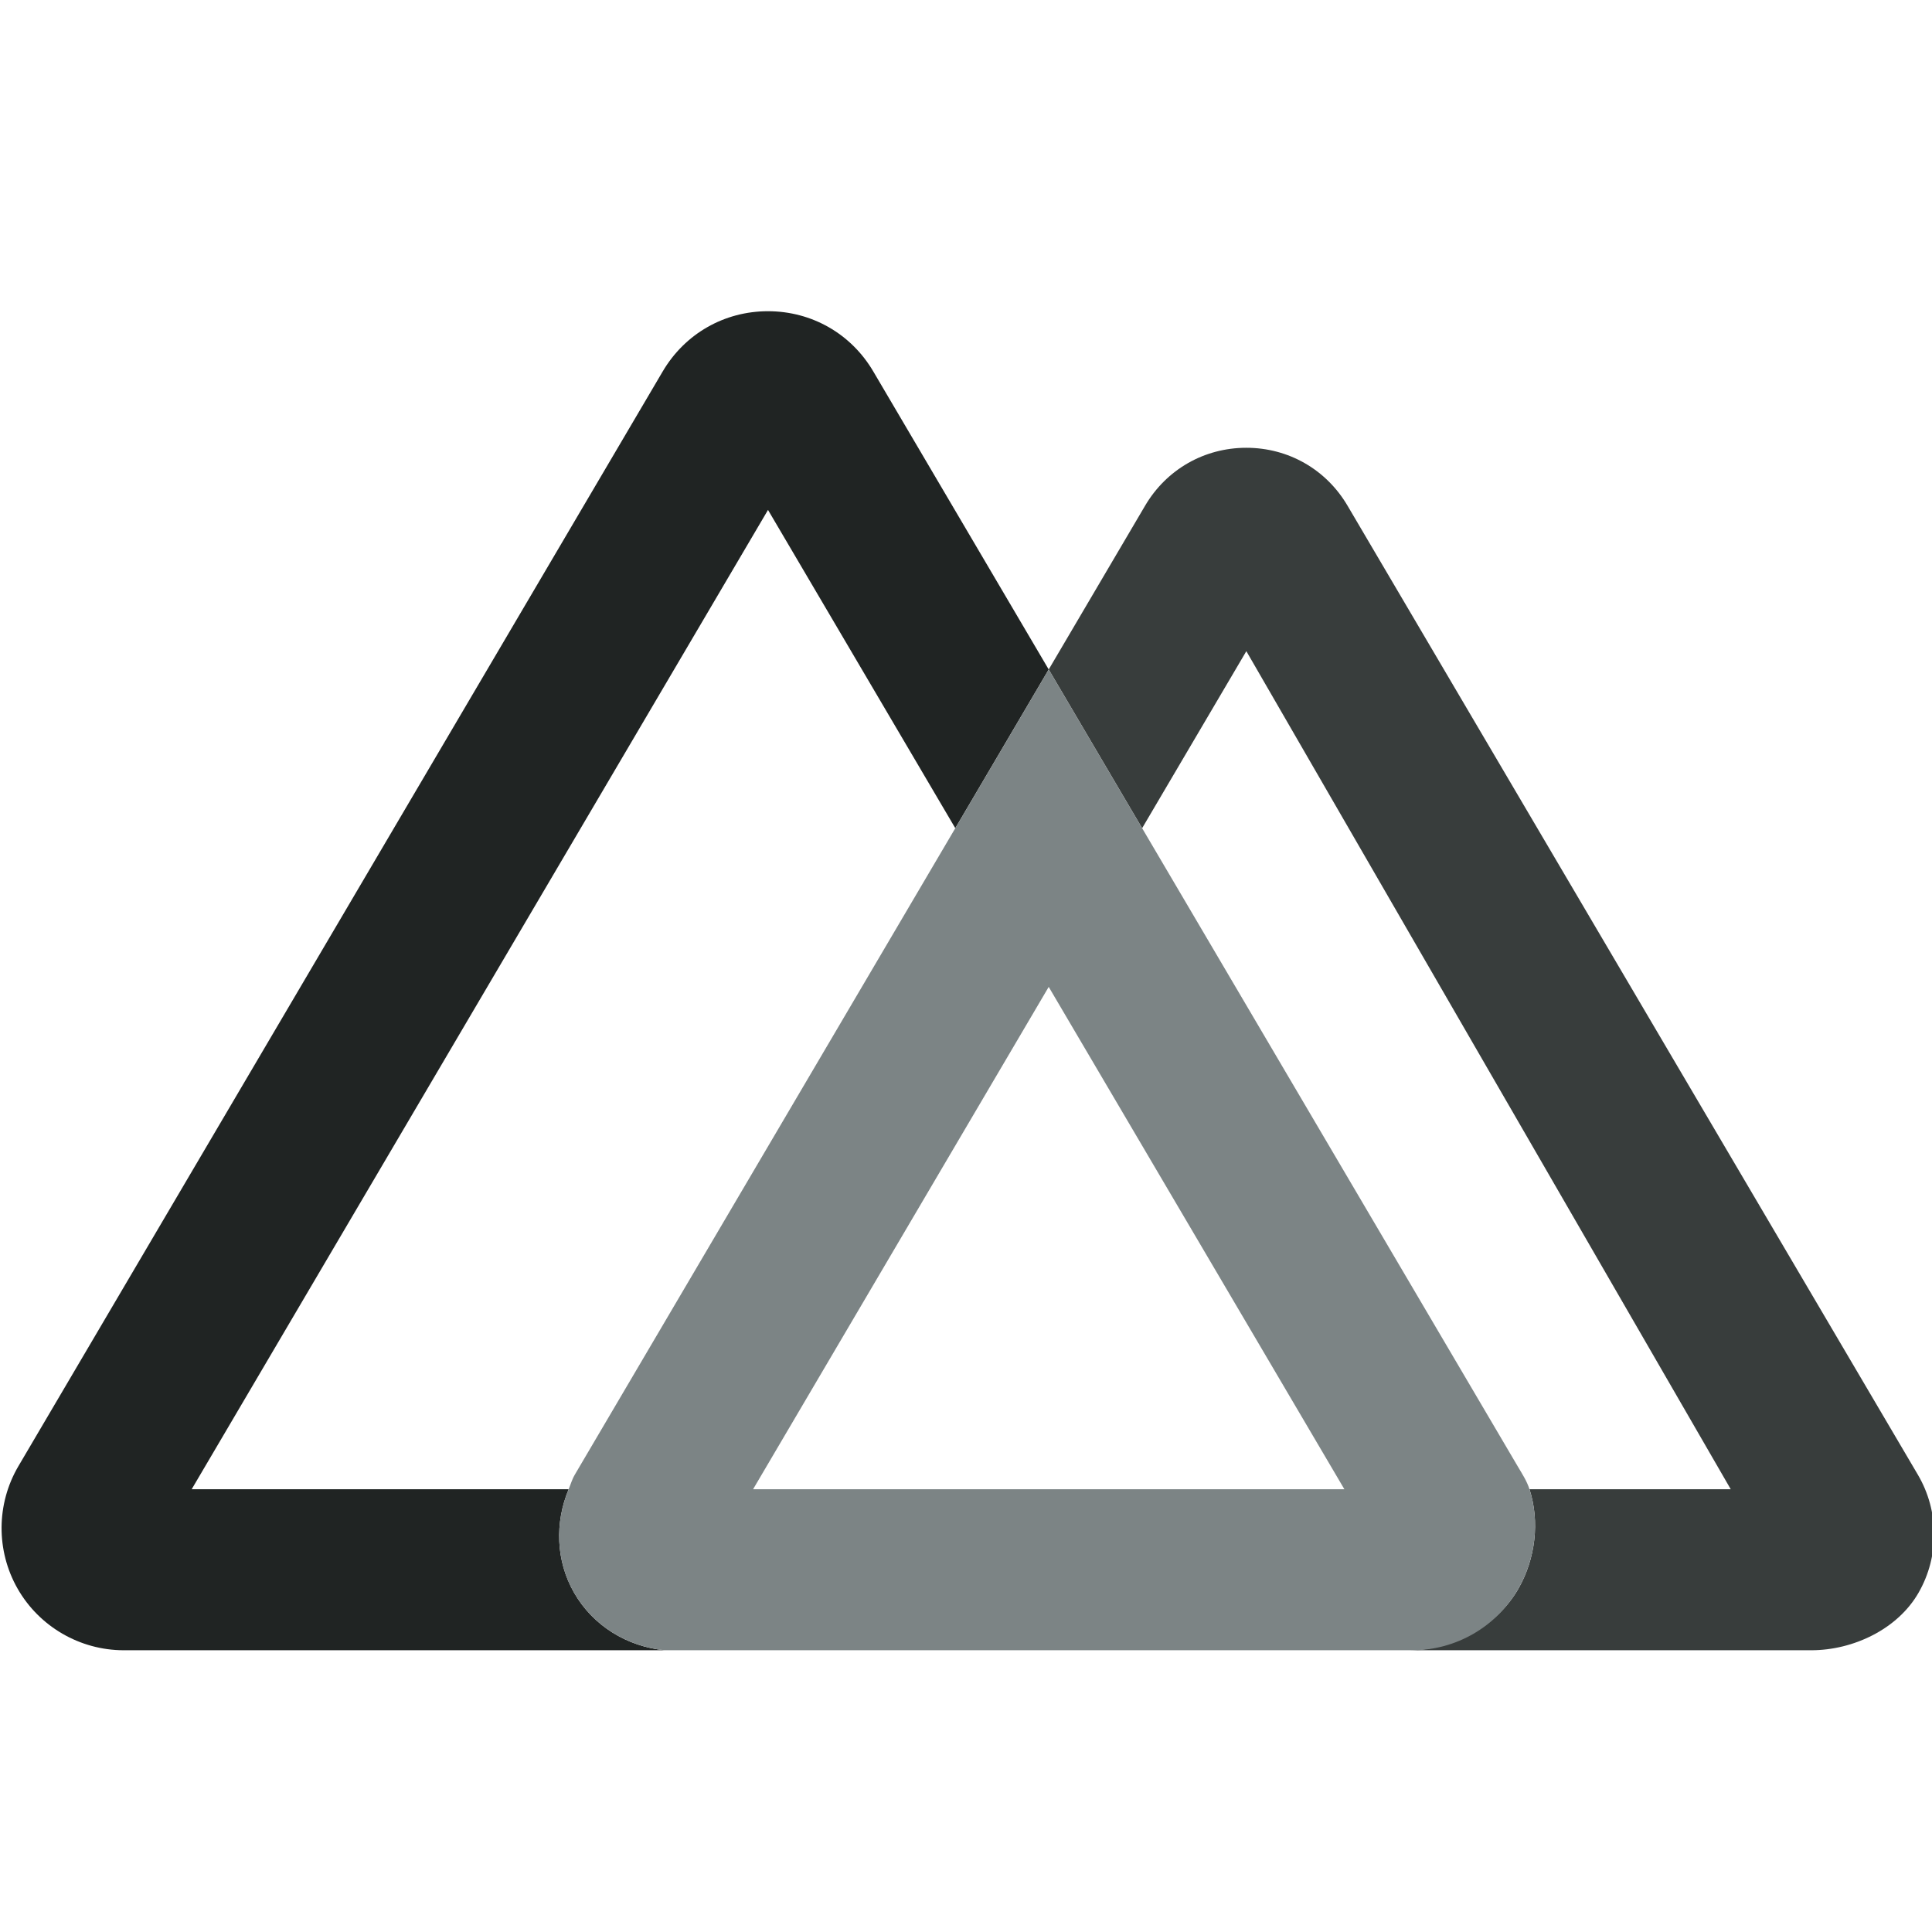
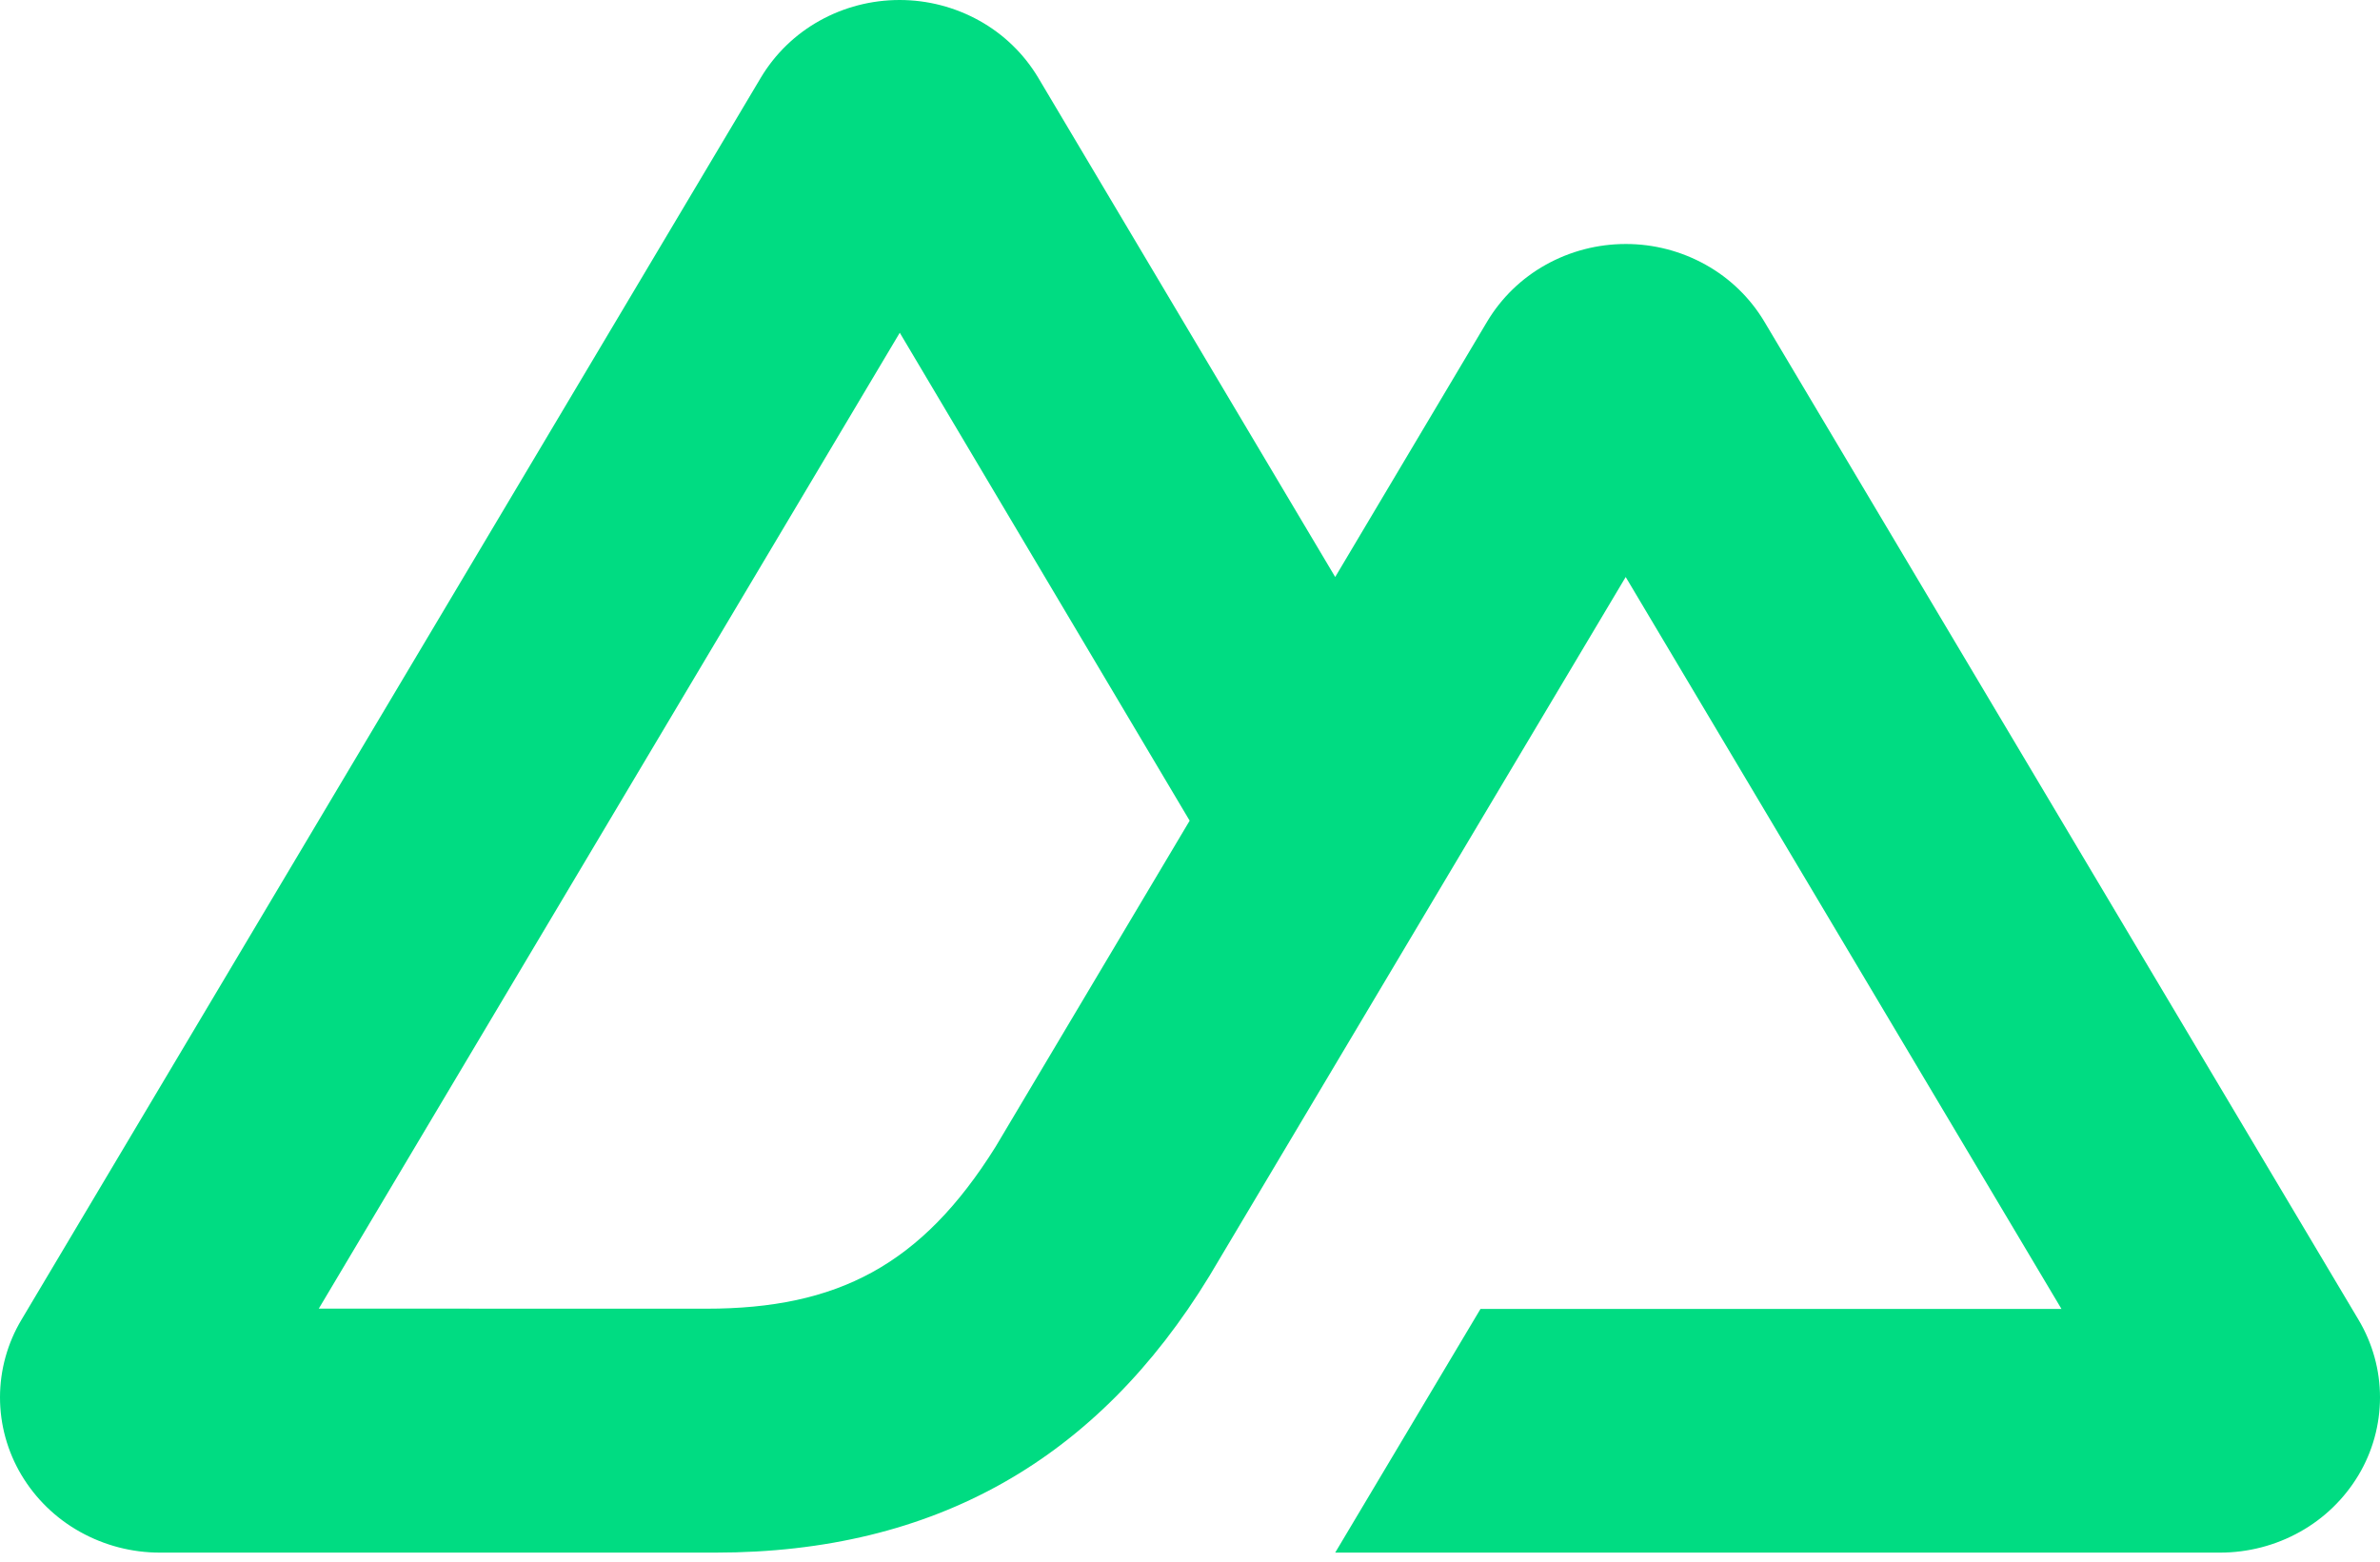
- <svg xmlns="http://www.w3.org/2000/svg" viewBox="0,0,256,256" width="96px" height="96px" fill-rule="nonzero">
-   <g fill="none" fill-rule="nonzero" stroke="none" stroke-width="1" stroke-linecap="butt" stroke-linejoin="miter" stroke-miterlimit="10" stroke-dasharray="" stroke-dashoffset="0" font-family="none" font-weight="none" font-size="none" text-anchor="none" style="mix-blend-mode: normal">
-     <g transform="scale(5.33333,5.33333)">
-       <path d="M26.055,24.519l-7.345,12.481h14.691z" fill="none" />
-       <path d="M14.279,36.641l9.455,-16.065l-4.653,-7.907l-14.319,24.331h9.366c0.05,-0.12 0.084,-0.244 0.151,-0.359c0,0.001 0,0.001 0,0z" fill="none" />
-       <path d="M14.262,39.569c-0.453,-0.792 -0.481,-1.74 -0.134,-2.569h-9.366l14.319,-24.331l4.653,7.907l2.321,-3.943l-4.358,-7.404c-0.551,-0.937 -1.528,-1.496 -2.615,-1.497c0,0 0,0 -0.001,0c-1.086,0 -2.064,0.559 -2.616,1.496l-16.007,27.197c-0.551,0.936 -0.559,2.103 -0.02,3.046c0.539,0.943 1.55,1.529 2.636,1.529h13.438c-0.932,-0.092 -1.78,-0.608 -2.25,-1.431zM2.182,37.44h0.01z" fill="#202423" />
-       <path d="M47.65,36.641l-14.172,-24.079c-0.53,-0.9 -1.469,-1.437 -2.513,-1.437c-1.044,0 -1.984,0.537 -2.514,1.437l-2.396,4.071l2.321,3.943l2.589,-4.398l12.035,20.822h-5c0.258,0.802 0.151,1.724 -0.276,2.471c-0.539,0.943 -1.638,1.529 -2.724,1.529v0c0.001,0.013 -0.001,-0.013 0,0h10c1.043,0 2.149,-0.525 2.667,-1.431c0.519,-0.905 0.512,-2.027 -0.017,-2.928z" fill="#383d3c" />
-       <path d="M38,37c-0.068,-0.21 -0.182,-0.381 -0.296,-0.575l-9.328,-15.849l-2.321,-3.943l-2.321,3.943l-9.455,16.065v0.001c-0.067,0.113 -0.101,0.238 -0.151,0.358c-0.347,0.829 -0.32,1.778 0.134,2.569c0.47,0.822 1.318,1.338 2.25,1.431h18.576c1.086,0 2.096,-0.586 2.635,-1.529c0.428,-0.747 0.535,-1.669 0.277,-2.471zM26.055,24.519l7.346,12.481h-14.691z" fill="#7c8485" />
-     </g>
-   </g>
+ <svg xmlns="http://www.w3.org/2000/svg" viewBox="0 0 256 168">
+   <path fill="#00dc82" d="M143.618 167.029h95.166c3.023 0 5.992-.771 8.61-2.237a16.96 16.96 0 0 0 6.302-6.115a16.3 16.3 0 0 0 2.304-8.352c0-2.932-.799-5.811-2.312-8.35L189.778 34.6a16.97 16.97 0 0 0-6.301-6.113a17.6 17.6 0 0 0-8.608-2.238c-3.023 0-5.991.772-8.609 2.238a16.96 16.96 0 0 0-6.3 6.113l-16.342 27.473l-31.95-53.724a17 17 0 0 0-6.304-6.112A17.64 17.64 0 0 0 96.754 0c-3.022 0-5.992.772-8.61 2.237a17 17 0 0 0-6.303 6.112L2.31 141.975a16.3 16.3 0 0 0-2.31 8.35c0 2.932.793 5.813 2.304 8.352a16.96 16.96 0 0 0 6.302 6.115a17.6 17.6 0 0 0 8.61 2.237h59.737c23.669 0 41.123-10.084 53.134-29.758l29.159-48.983l15.618-26.215l46.874 78.742h-62.492zm-67.64-26.24l-41.688-.01L96.782 35.796l31.181 52.492l-20.877 35.084c-7.976 12.765-17.037 17.416-31.107 17.416" />
</svg>
